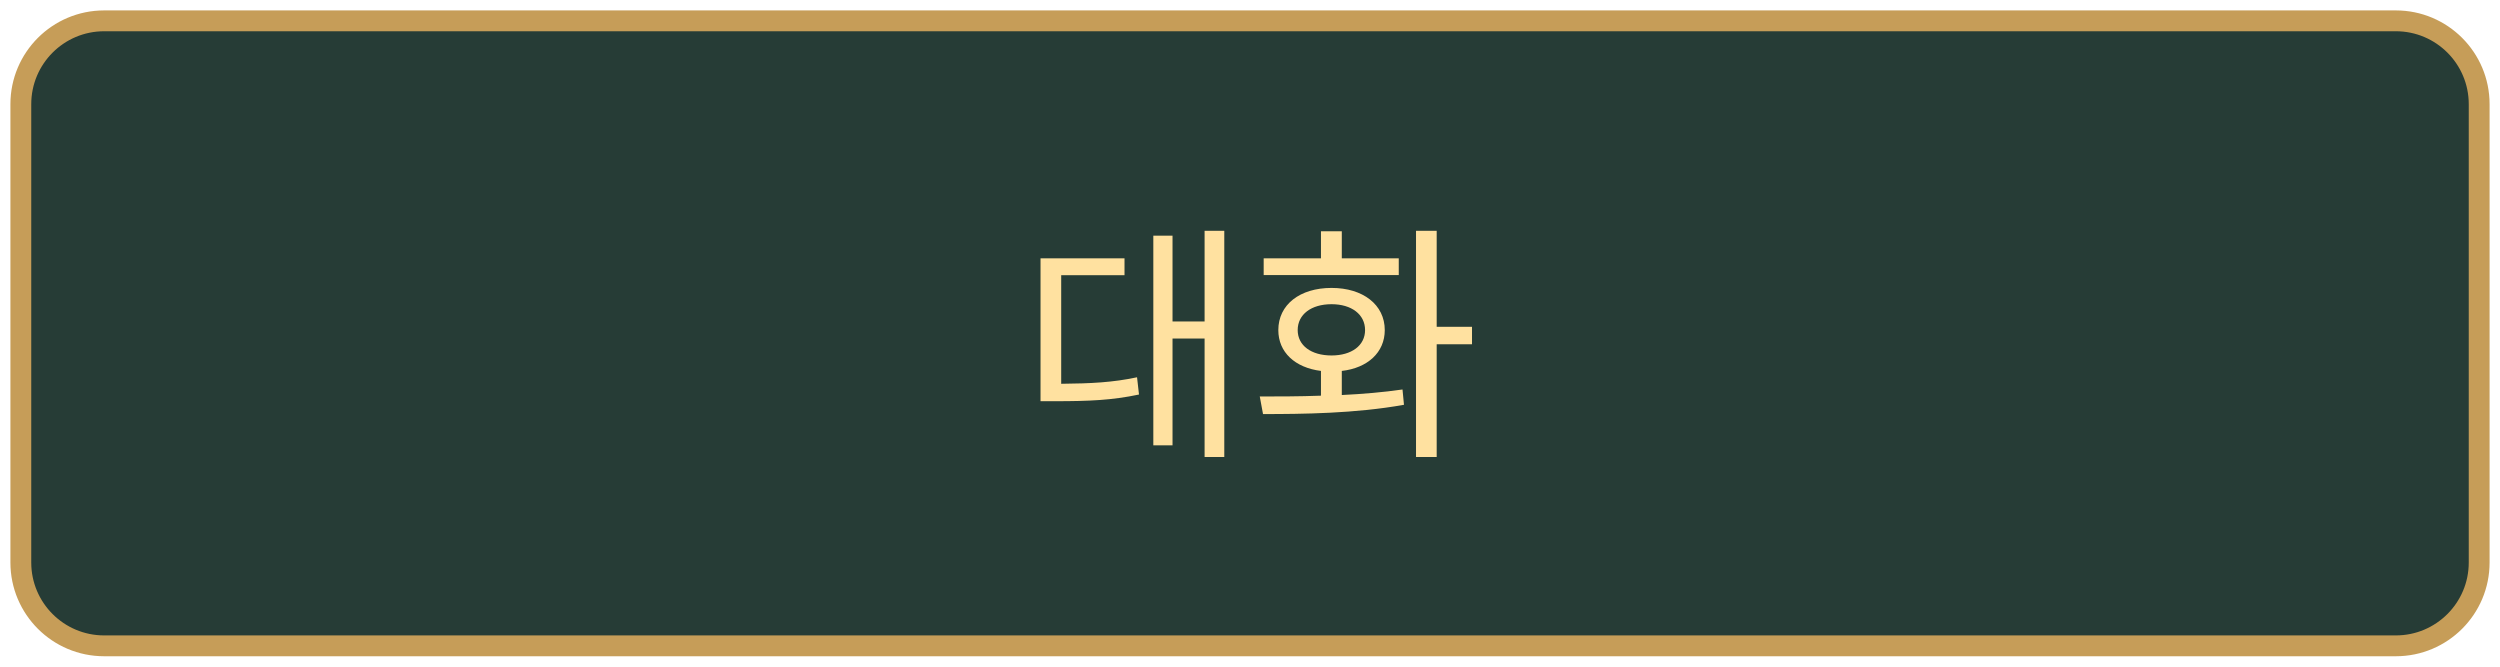
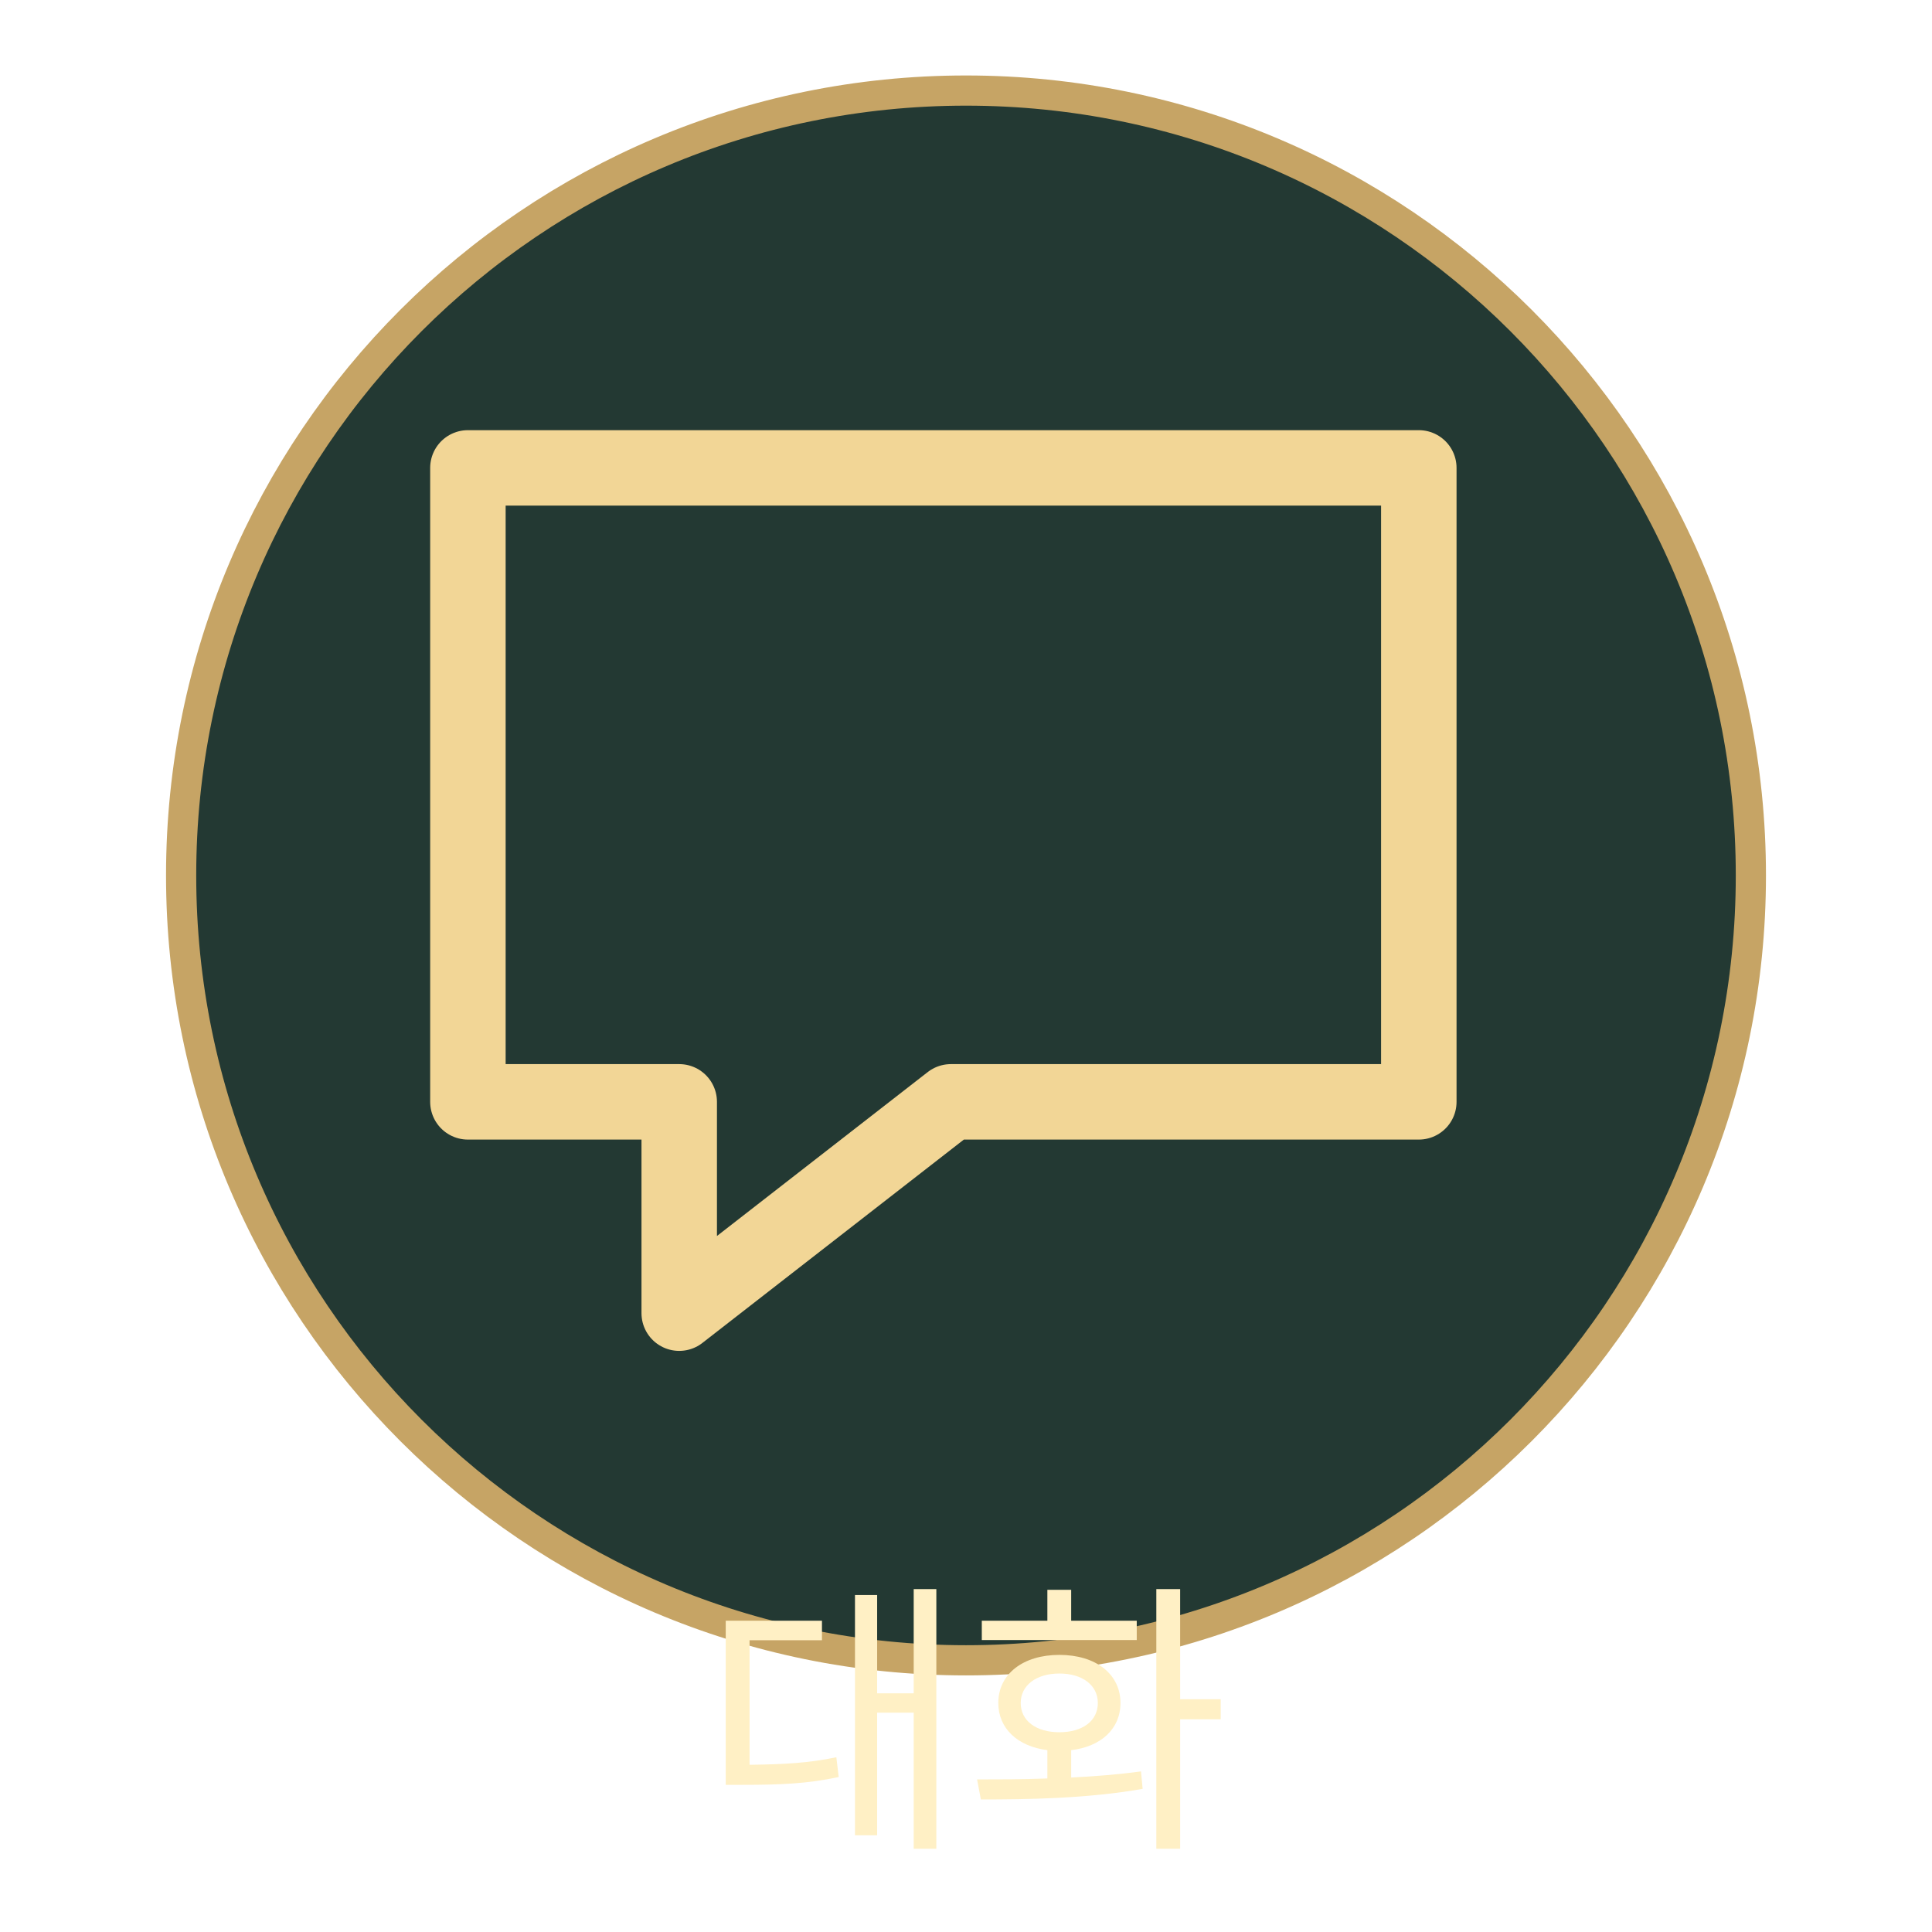
- <svg xmlns="http://www.w3.org/2000/svg" width="240" height="64" viewBox="0 0 240 64">
-   <rect x="2" y="2" width="236" height="60" rx="8" fill="#19302af0" stroke="#c69d58" stroke-width="2" />
-   <text x="120" y="42" text-anchor="middle" fill="#ffe1a0" font-family="sans-serif" font-size="24">대화</text>
+ <svg xmlns="http://www.w3.org/2000/svg" width="128" height="128" viewBox="0 0 128 128">
+   <circle cx="64" cy="58" r="52" fill="#132a24ed" stroke="#c6a465" stroke-width="2" />
+   <path d="M31 31H94V73H63L45 87V73H31Z" fill="none" stroke="#f2d696" stroke-width="5" stroke-linecap="round" stroke-linejoin="round" />
+   <text x="64" y="121" text-anchor="middle" fill="#fff0c5" font-family="sans-serif" font-size="19">대화</text>
</svg>
